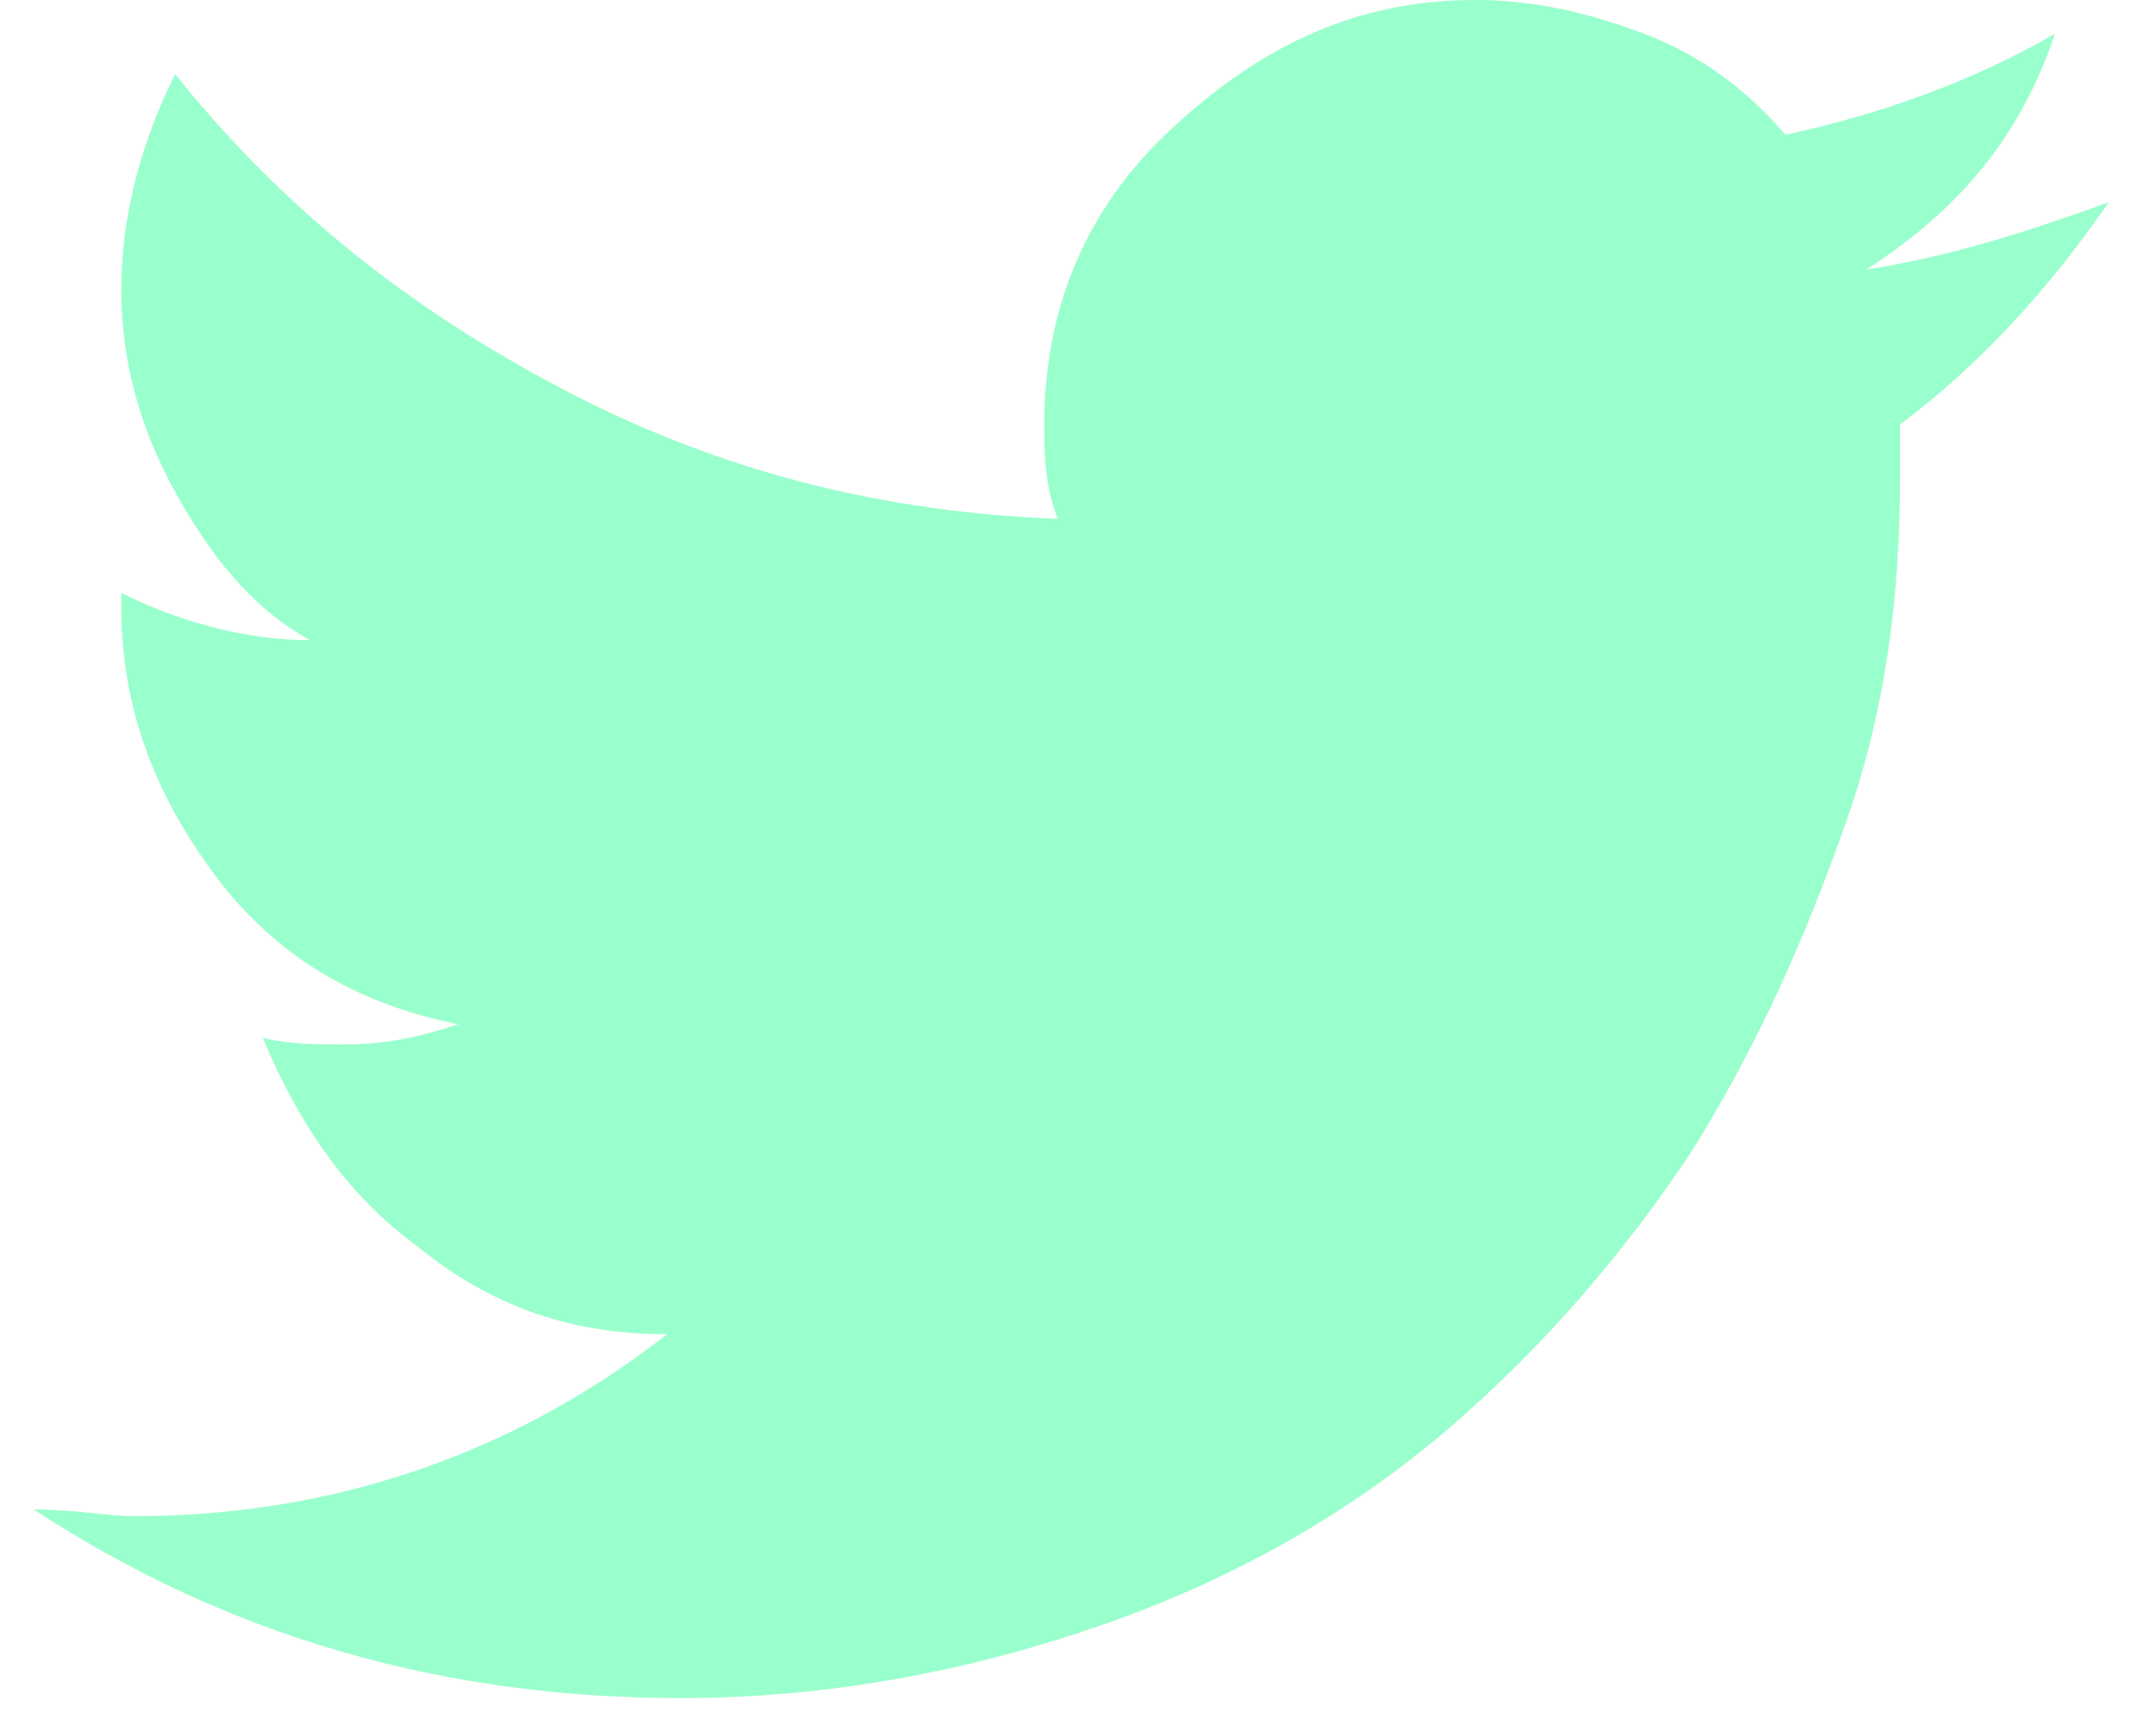
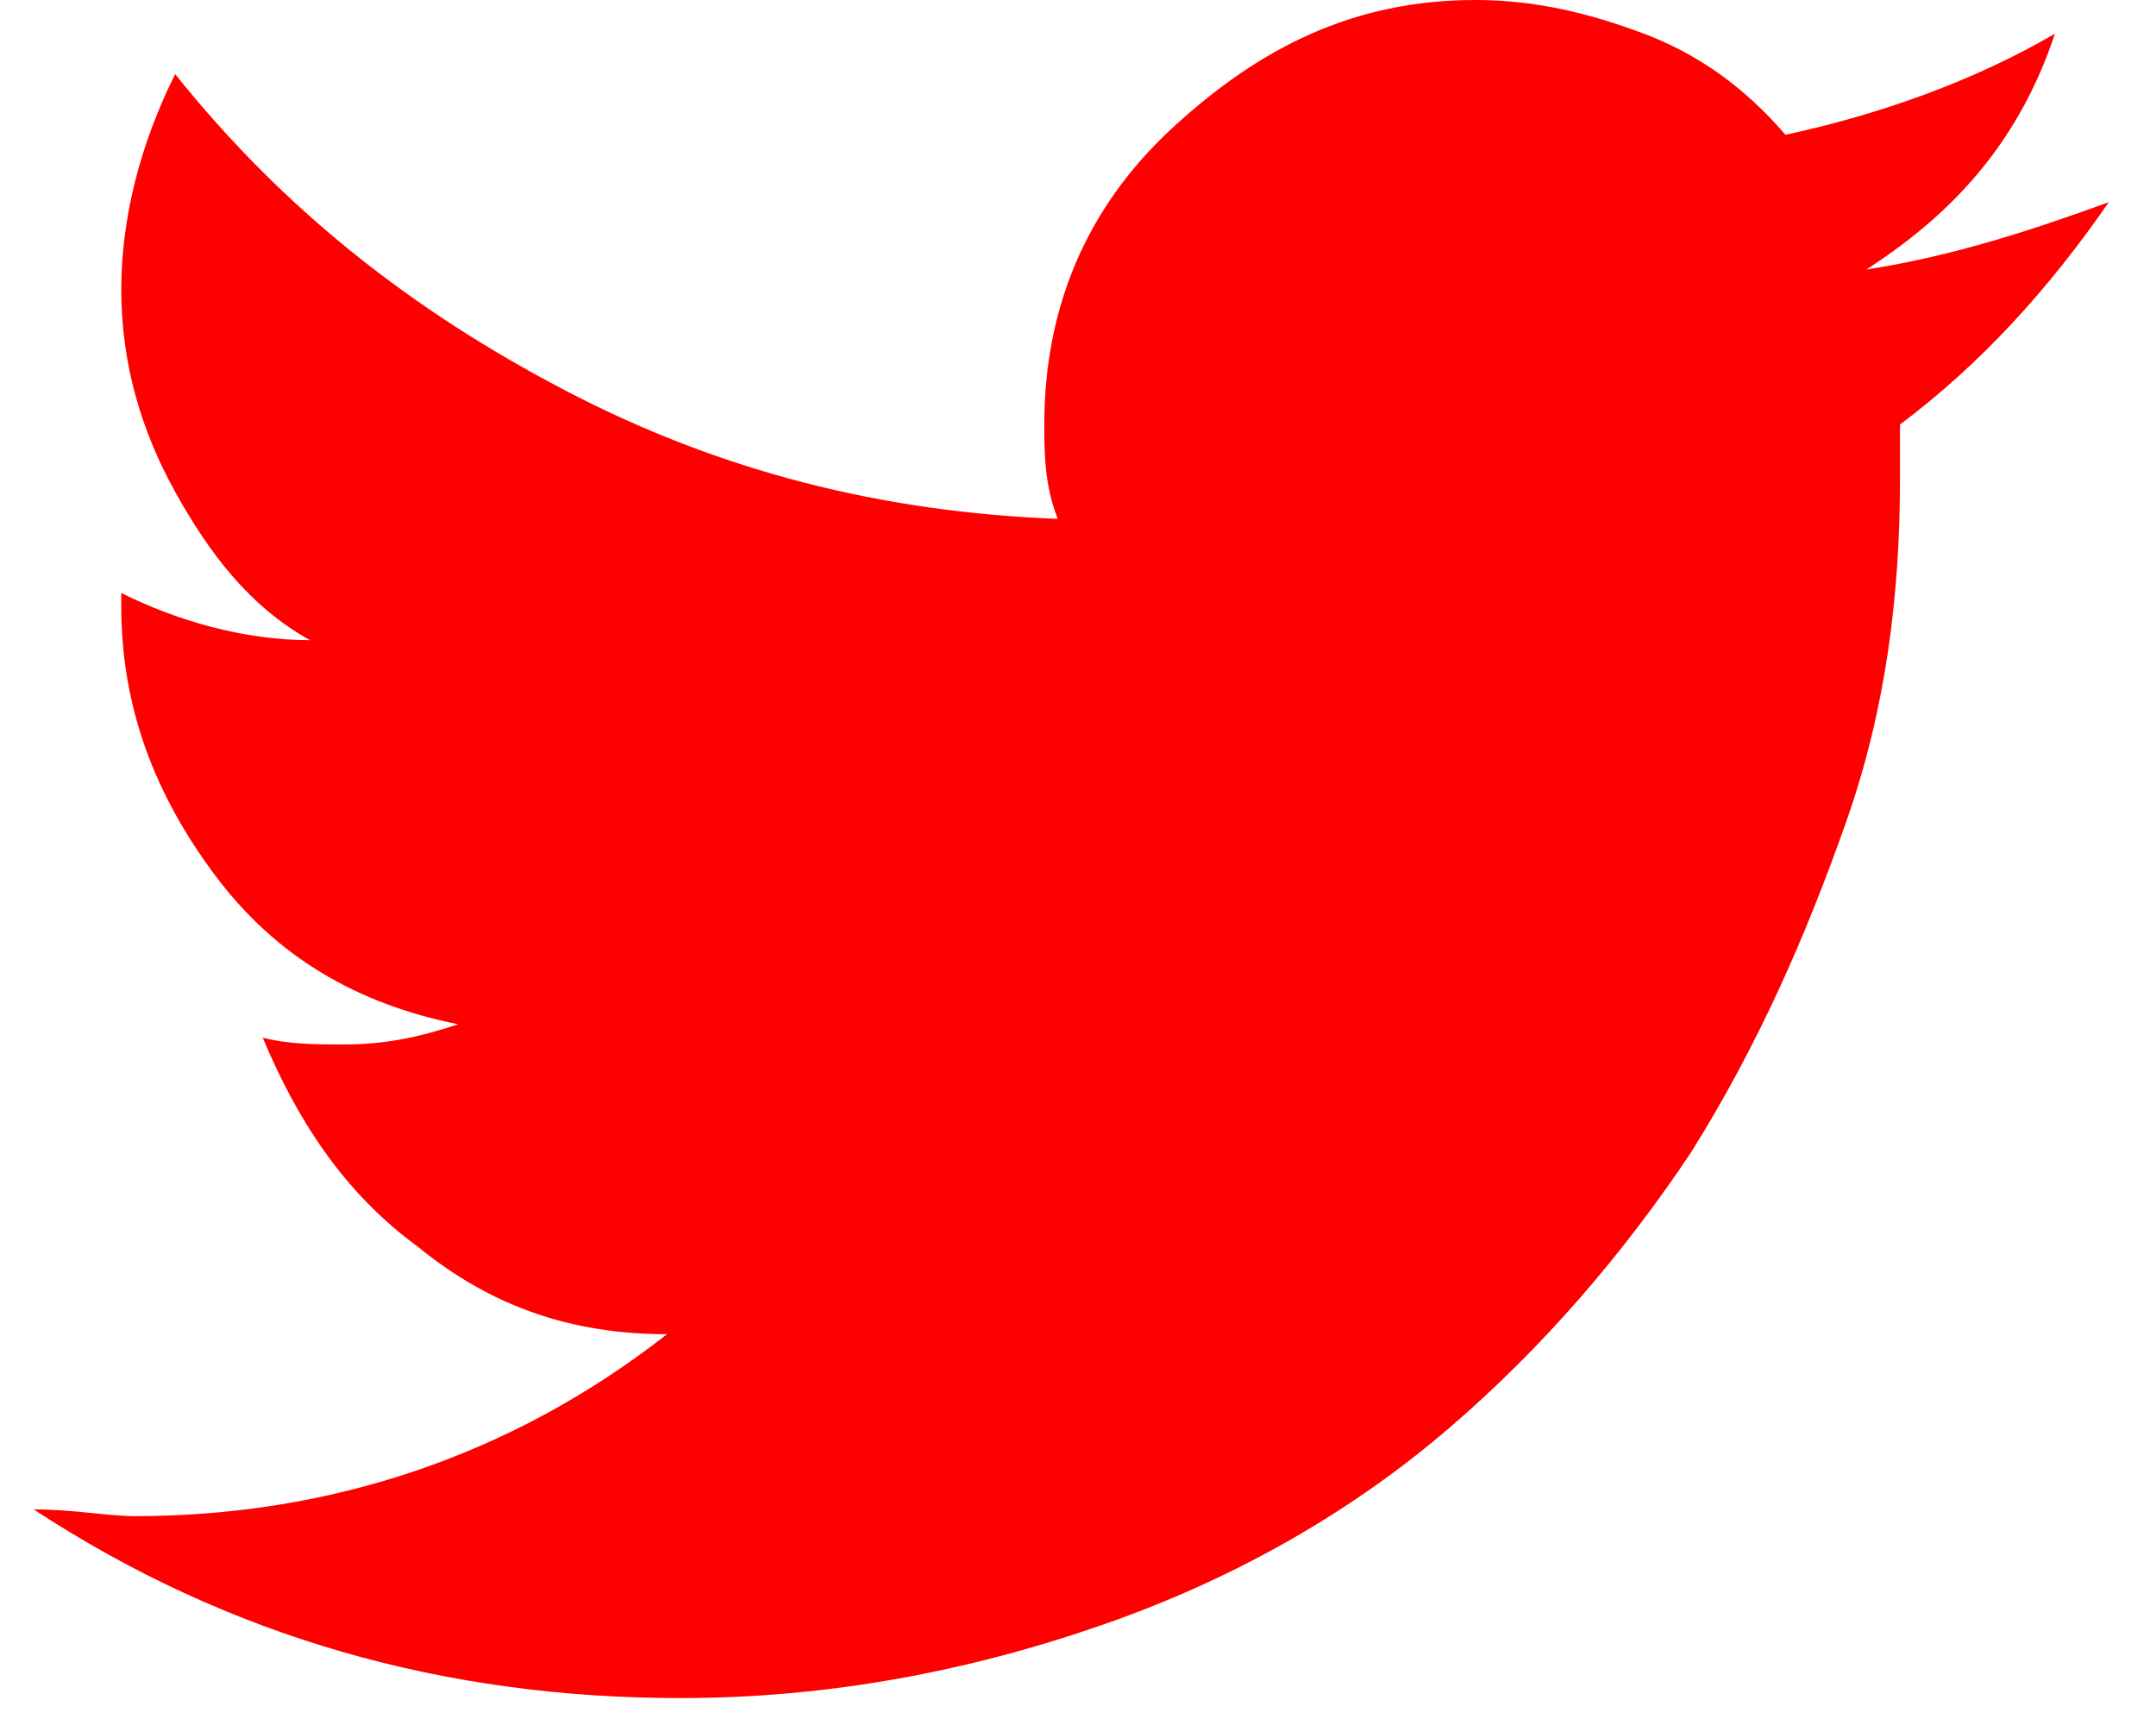
<svg xmlns="http://www.w3.org/2000/svg" version="1.1" id="Capa_1" focusable="false" x="0px" y="0px" viewBox="0 0 32 25.5" style="enable-background:new 0 0 32 25.5;" xml:space="preserve">
  <style type="text/css">
- 	.st0{fill:#99FFCC;}
+ 	.st0{fill:#FF0000;}
</style>
-   <path class="st0" d="M31.3,3c-0.9,1.3-1.9,2.4-3.1,3.3c0,0.1,0,0.2,0,0.4c0,0.2,0,0.3,0,0.4c0,1.7-0.2,3.4-0.8,5.1s-1.3,3.3-2.3,4.9  c-1,1.5-2.2,2.9-3.6,4.1s-3.1,2.2-5.1,2.9c-2,0.7-4.1,1.1-6.3,1.1c-3.5,0-6.7-0.9-9.6-2.8c0.6,0,1.1,0.1,1.5,0.1  c2.9,0,5.6-0.9,7.9-2.7c-1.4,0-2.6-0.4-3.7-1.3c-1.1-0.8-1.8-1.9-2.3-3.1c0.4,0.1,0.8,0.1,1.2,0.1c0.6,0,1.1-0.1,1.7-0.3  c-1.5-0.3-2.7-1-3.6-2.2s-1.4-2.5-1.4-4V8.8c0.8,0.4,1.8,0.7,2.8,0.7C3.7,9,3.1,8.2,2.6,7.3c-0.5-0.9-0.8-1.9-0.8-3  c0-1.1,0.3-2.2,0.8-3.2c1.6,2,3.5,3.5,5.8,4.7s4.7,1.8,7.3,1.9c-0.2-0.5-0.2-1-0.2-1.4c0-1.7,0.6-3.2,1.9-4.4S20.1,0,21.9,0  c0.9,0,1.7,0.2,2.5,0.5c0.8,0.3,1.5,0.8,2.1,1.5c1.4-0.3,2.8-0.8,4-1.5c-0.5,1.5-1.4,2.6-2.8,3.5C29,3.8,30.2,3.4,31.3,3L31.3,3z" />
+   <path class="st0" d="M31.3,3c-0.9,1.3-1.9,2.4-3.1,3.3c0,0.1,0,0.2,0,0.4c0,0.2,0,0.3,0,0.4c0,1.7-0.2,3.4-0.8,5.1s-1.3,3.3-2.3,4.9  c-1,1.5-2.2,2.9-3.6,4.1s-3.1,2.2-5.1,2.9c-2,0.7-4.1,1.1-6.3,1.1c-3.5,0-6.7-0.9-9.6-2.8c0.6,0,1.1,0.1,1.5,0.1  c2.9,0,5.6-0.9,7.9-2.7c-1.4,0-2.6-0.4-3.7-1.3c-1.1-0.8-1.8-1.9-2.3-3.1c0.4,0.1,0.8,0.1,1.2,0.1c0.6,0,1.1-0.1,1.7-0.3  c-1.5-0.3-2.7-1-3.6-2.2s-1.4-2.5-1.4-4V8.8c0.8,0.4,1.8,0.7,2.8,0.7C3.7,9,3.1,8.2,2.6,7.3s-0.8-1.9-0.8-3s0.3-2.2,0.8-3.2  c1.6,2,3.5,3.5,5.8,4.7s4.7,1.8,7.3,1.9c-0.2-0.5-0.2-1-0.2-1.4c0-1.7,0.6-3.2,1.9-4.4S20.1,0,21.9,0c0.9,0,1.7,0.2,2.5,0.5  s1.5,0.8,2.1,1.5c1.4-0.3,2.8-0.8,4-1.5C30,2,29.1,3.1,27.7,4C29,3.8,30.2,3.4,31.3,3L31.3,3z" />
</svg>
